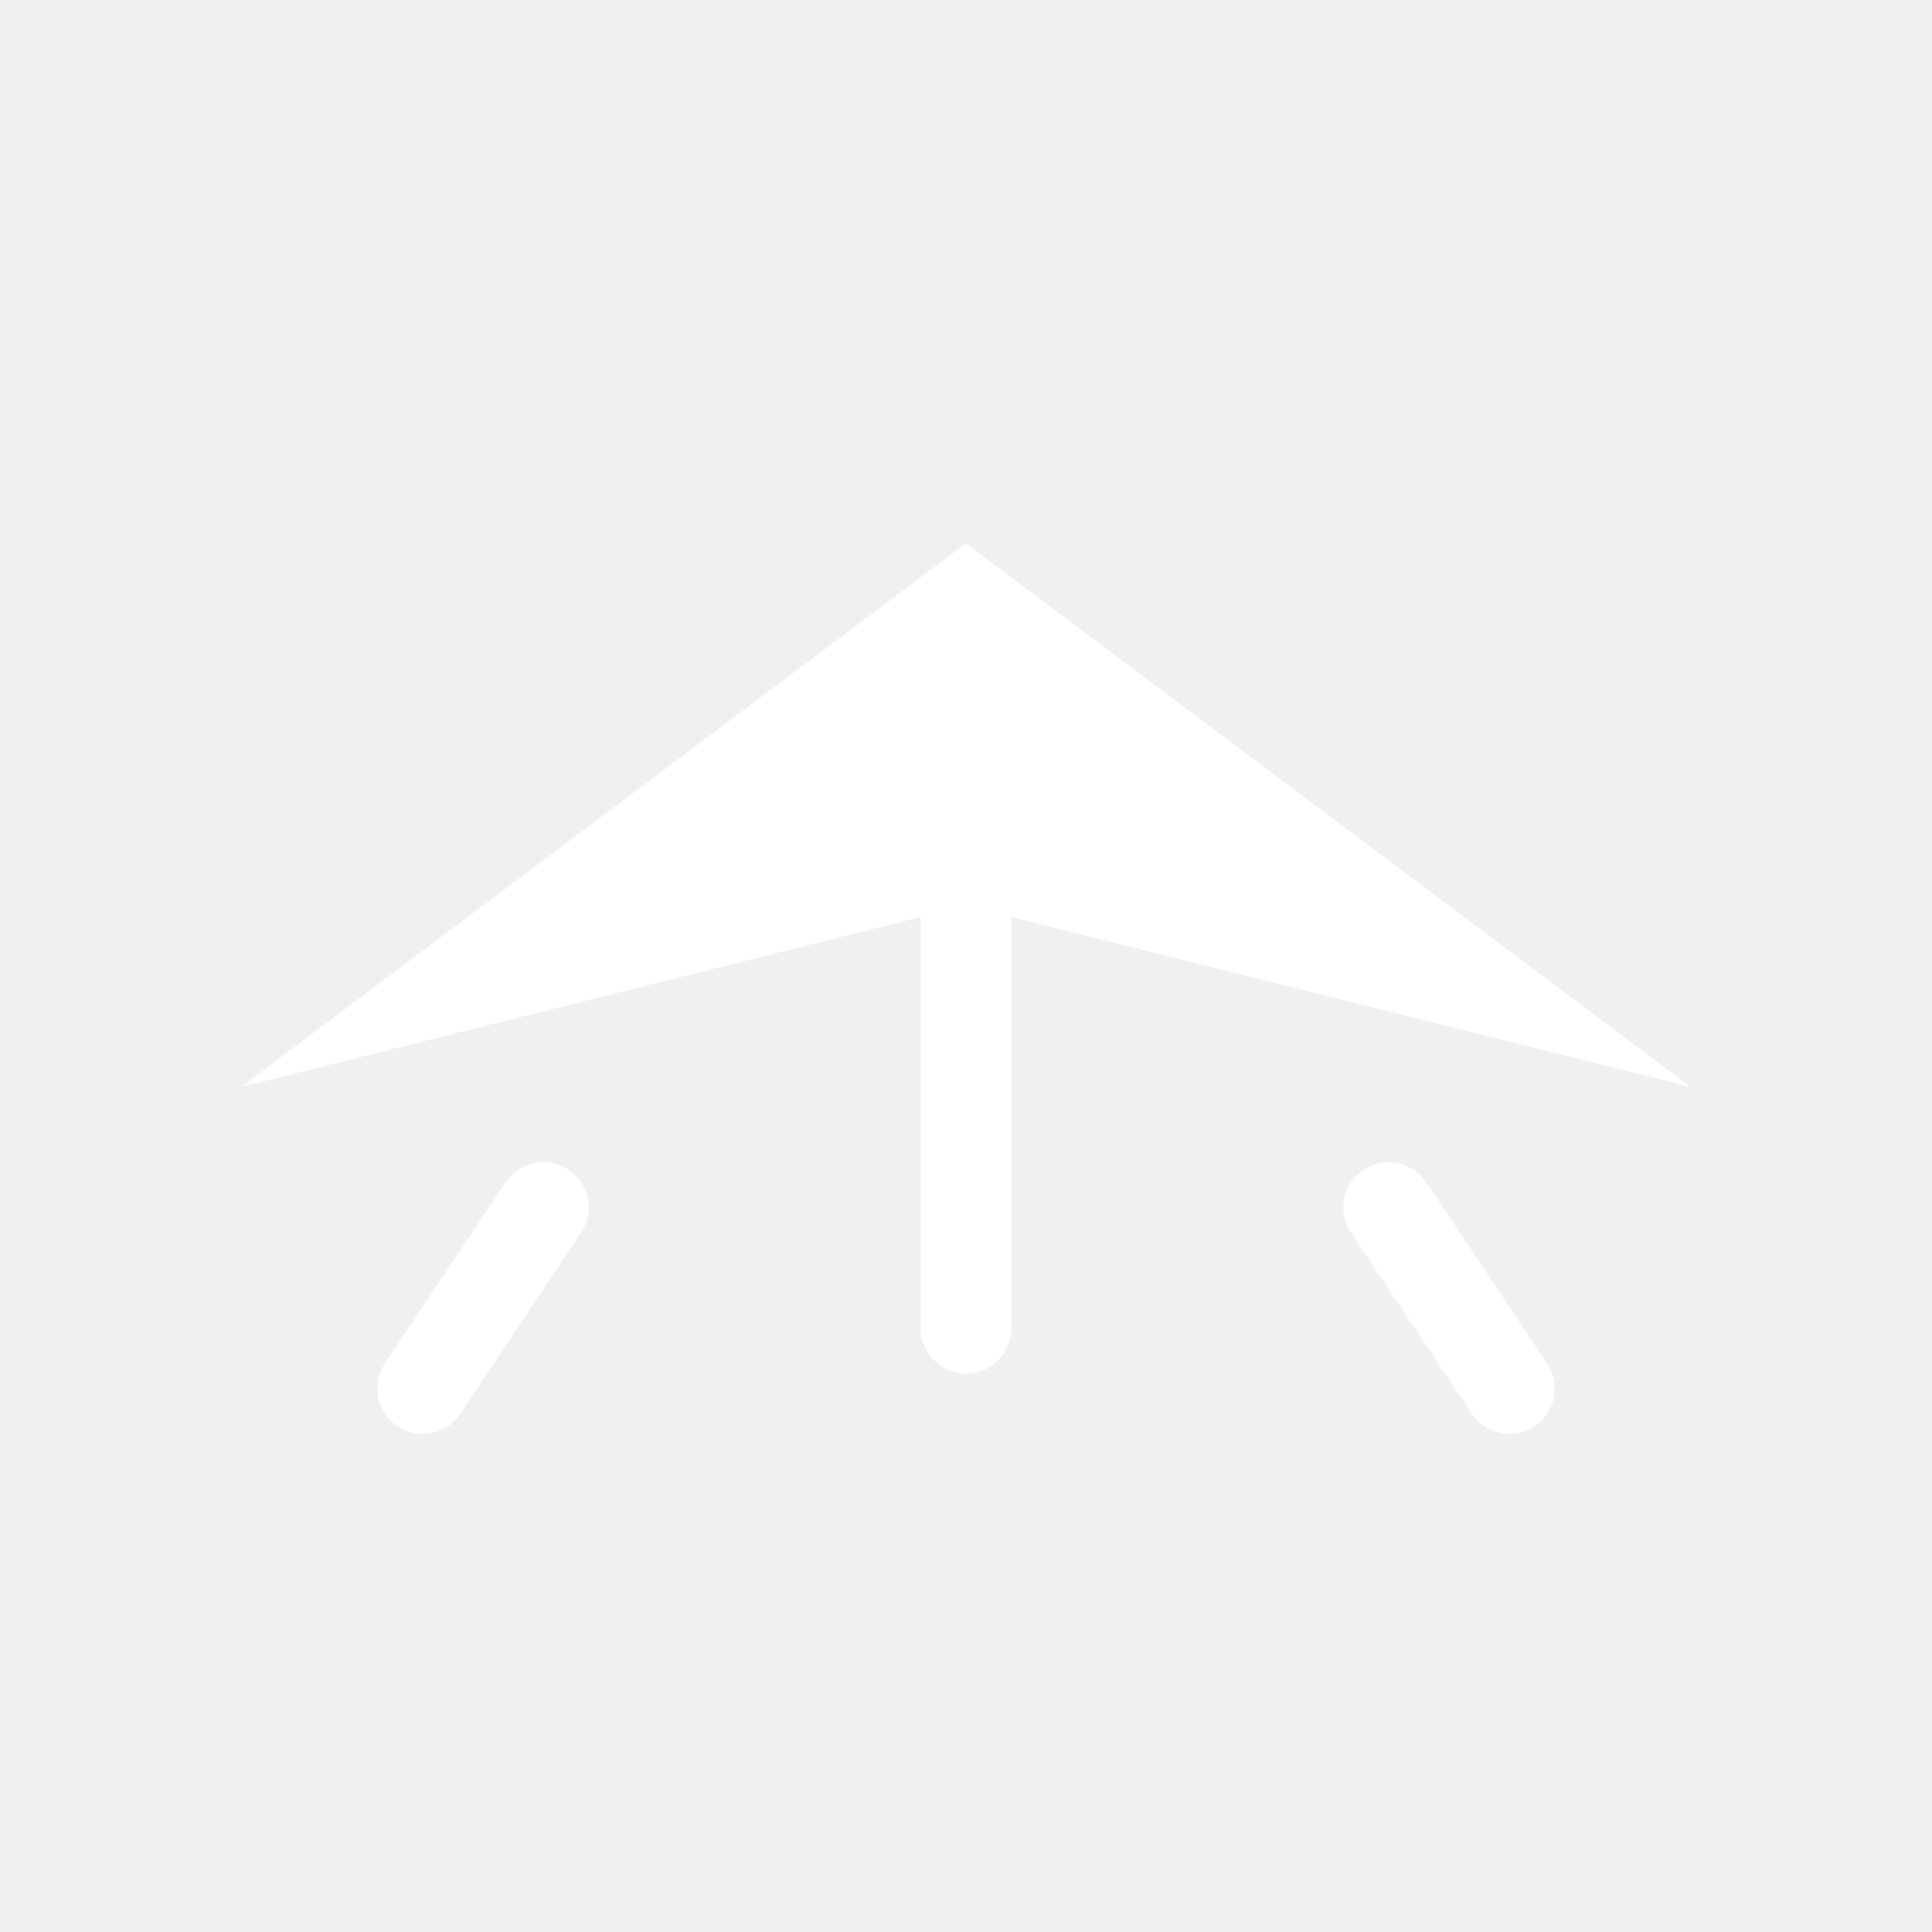
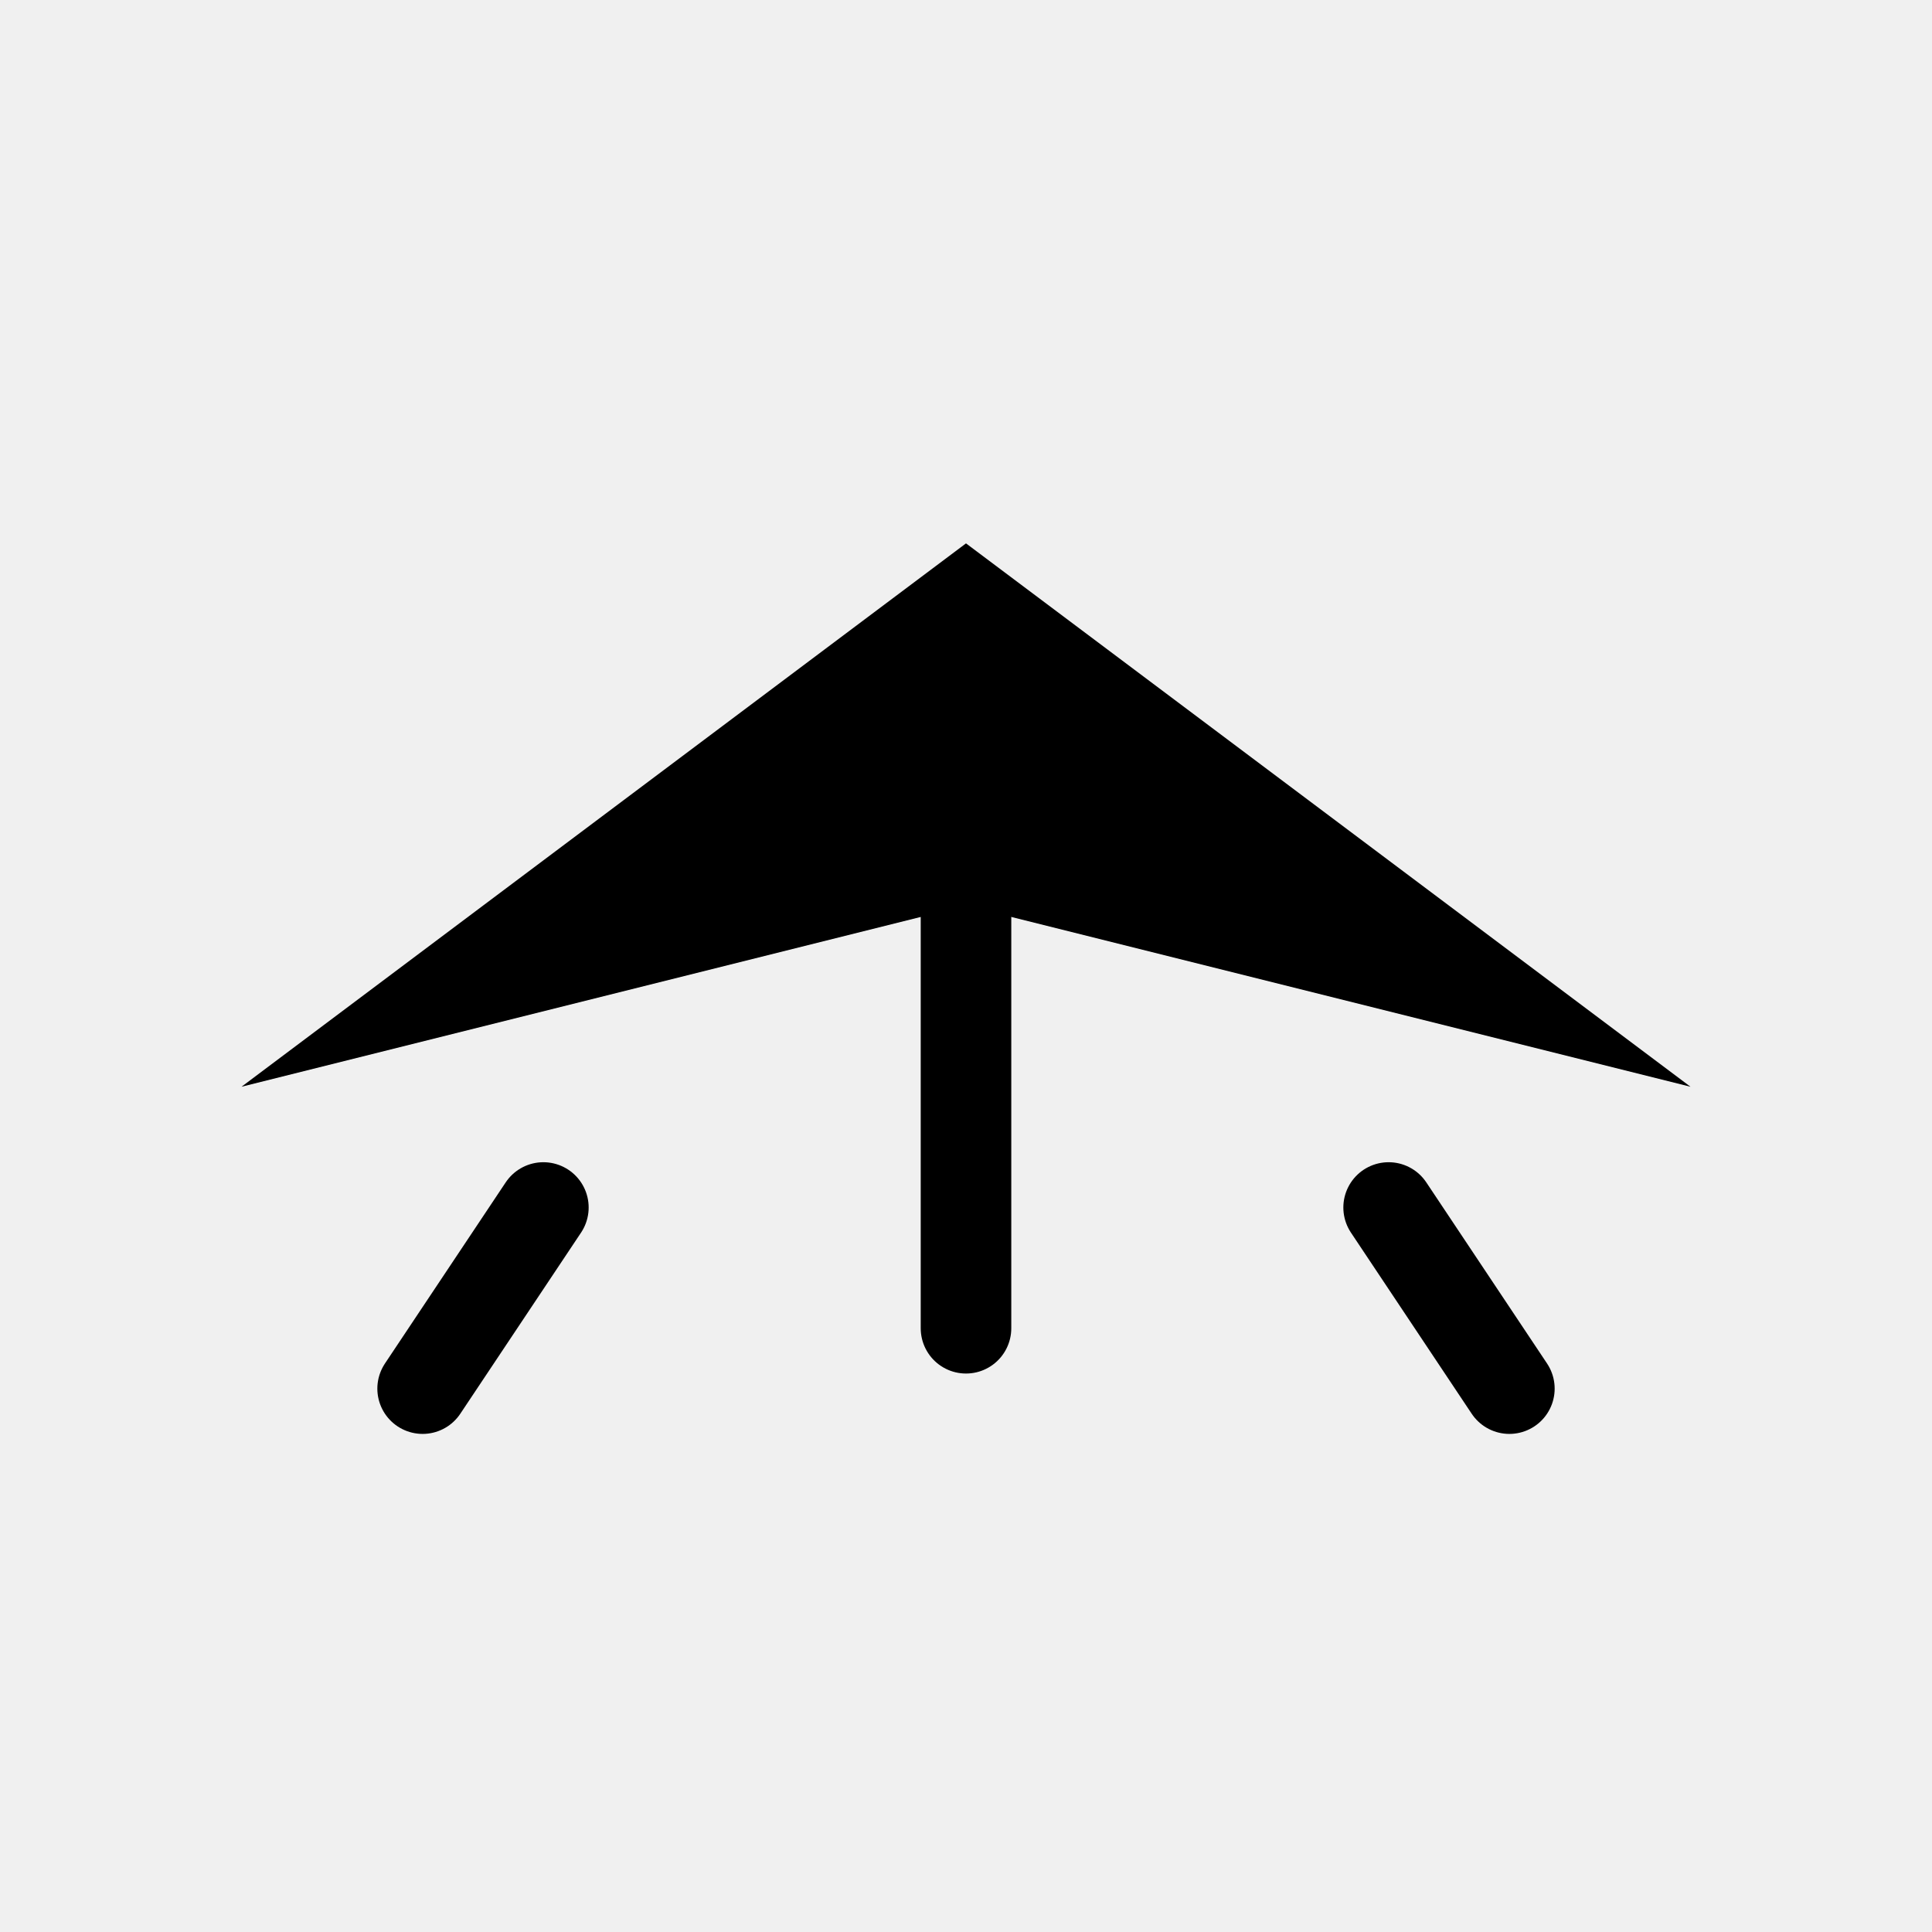
- <svg xmlns="http://www.w3.org/2000/svg" viewBox="0 0 64 64" width="256" height="256" fill="none" stroke="#ffffff" stroke-width="4" stroke-linecap="round" stroke-linejoin="round">
-   <path d="M32 18l24 18-24-6-24 6z" fill="#ffffff" stroke="none" />
+ <svg xmlns="http://www.w3.org/2000/svg" viewBox="0 0 64 64" width="256" height="256" fill="none" stroke="currentColor" stroke-width="4" stroke-linecap="round" stroke-linejoin="round">
+   <path d="M32 18l24 18-24-6-24 6z" fill="currentColor" stroke="none" />
  <path d="M32 30v14" stroke-width="3" />
  <path d="M14 46l4-6M50 46l-4-6" stroke-width="3" />
</svg>
